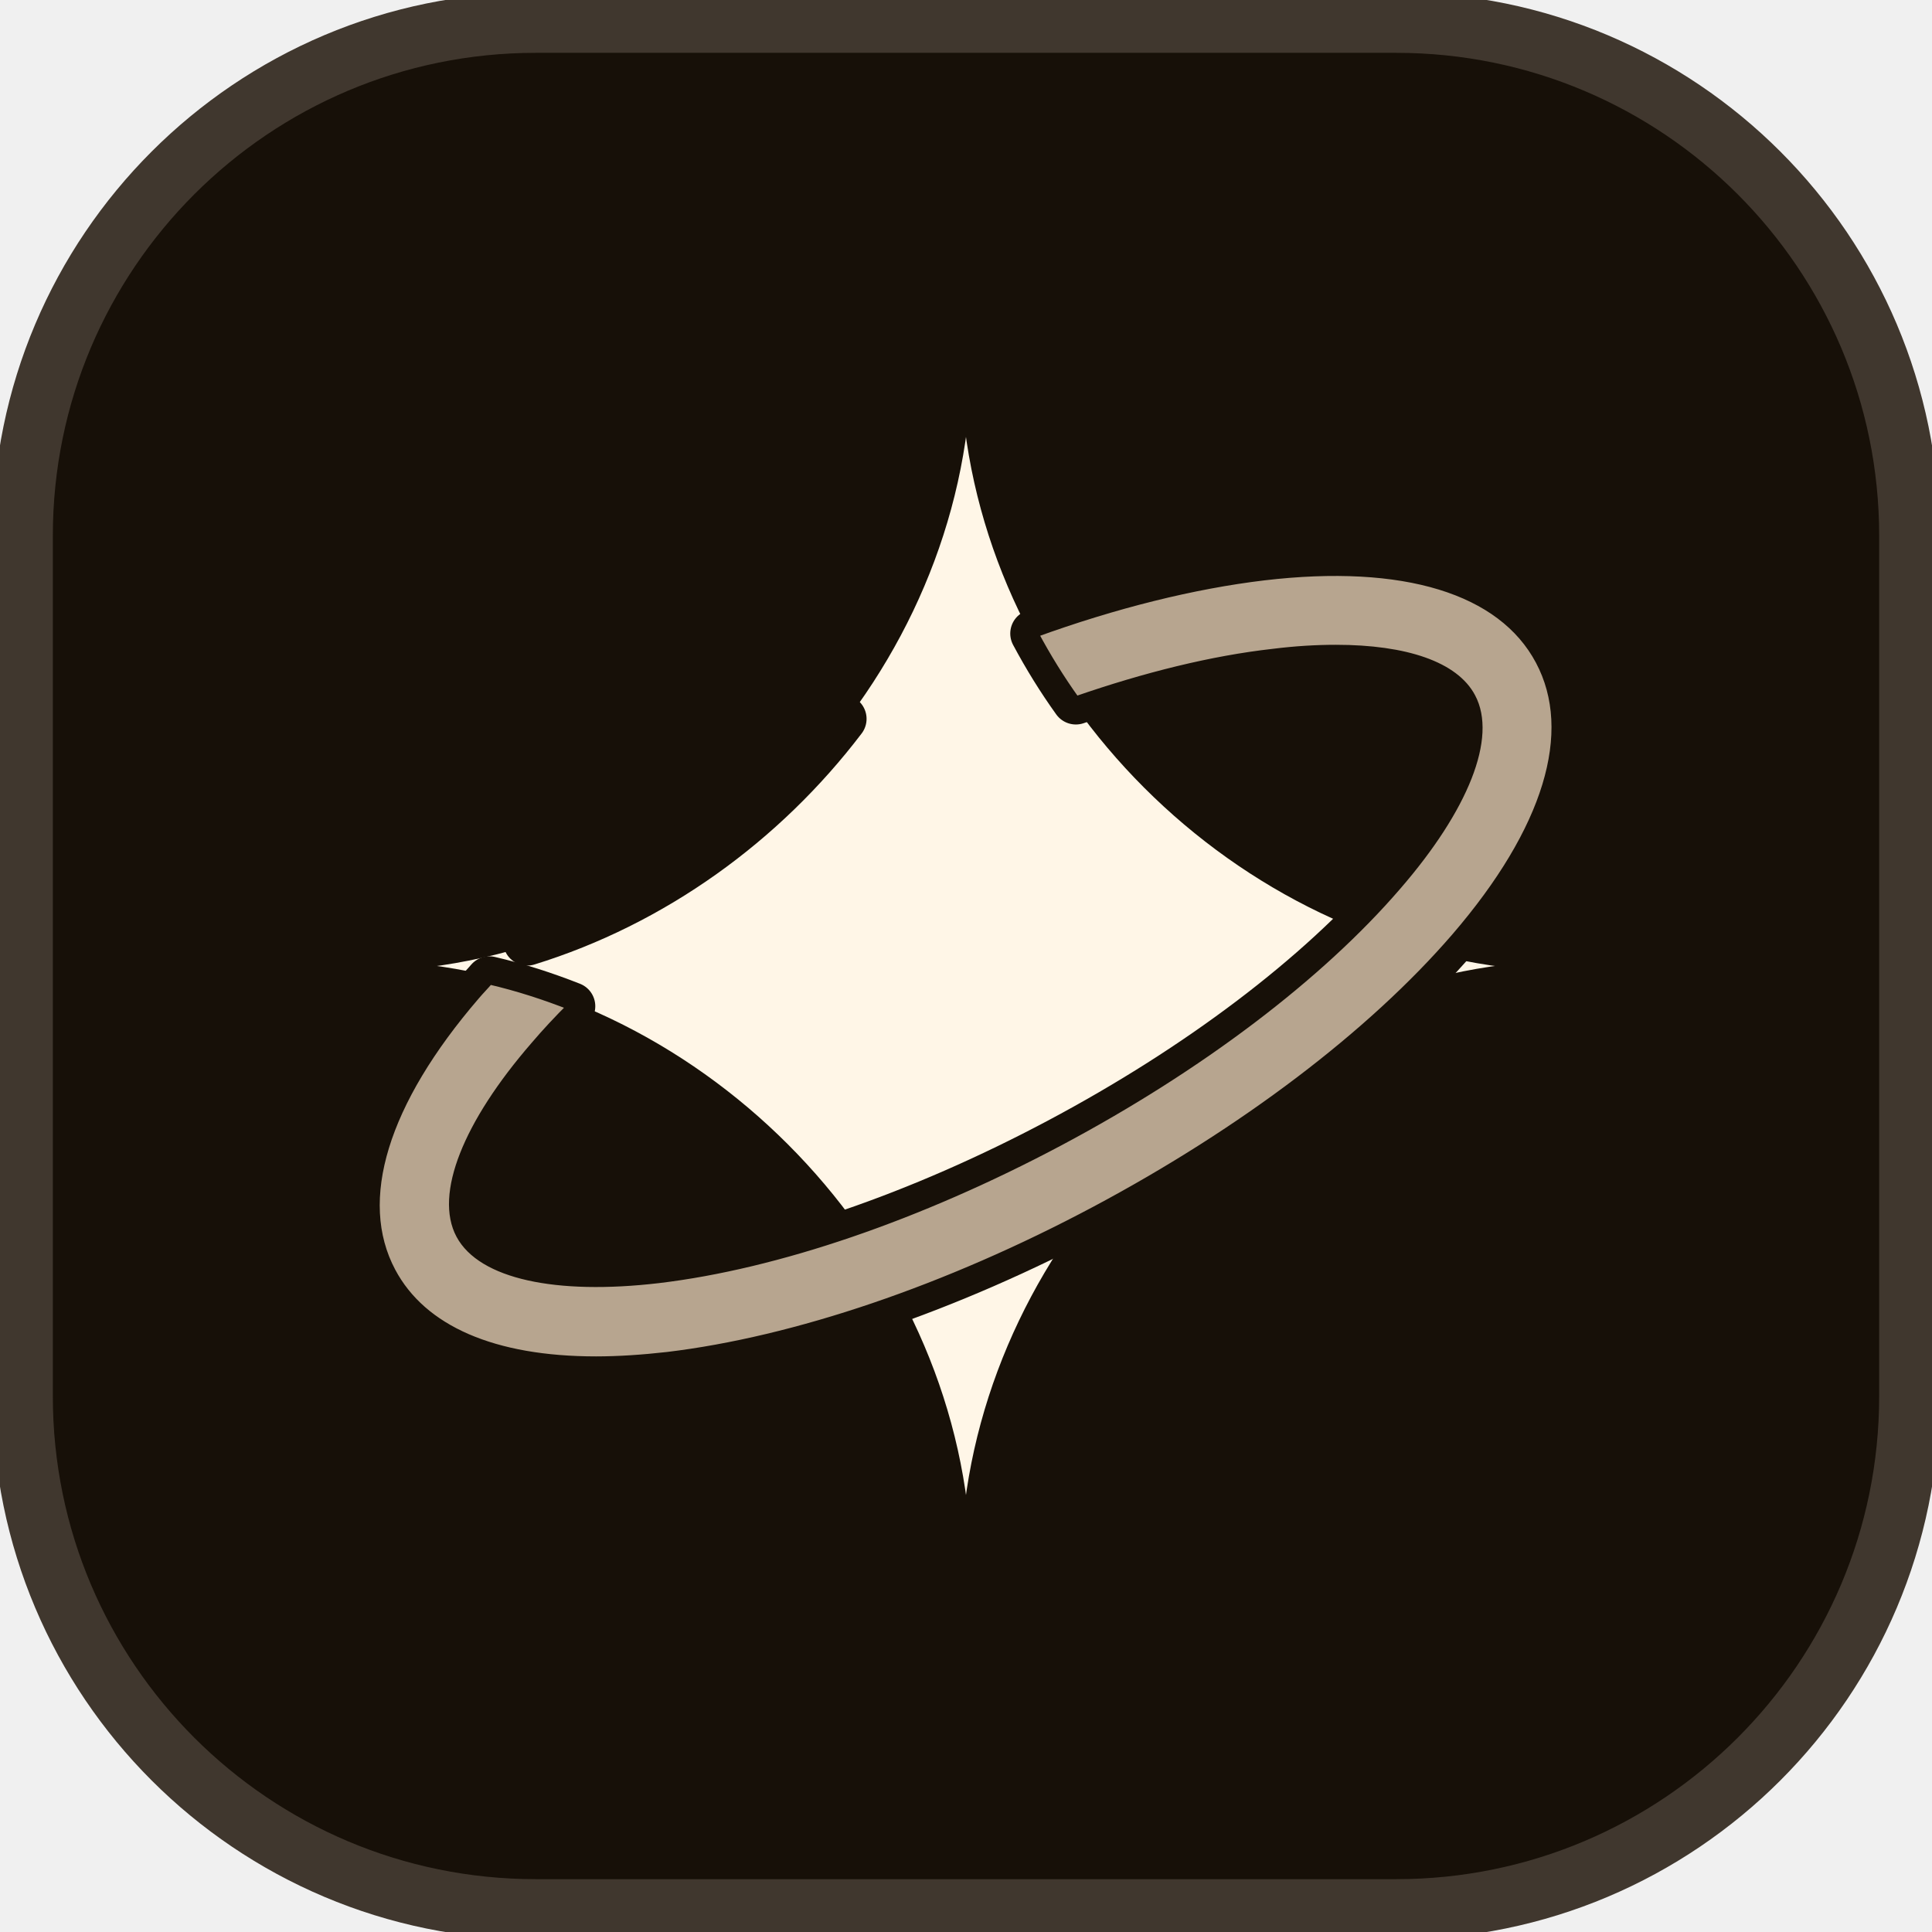
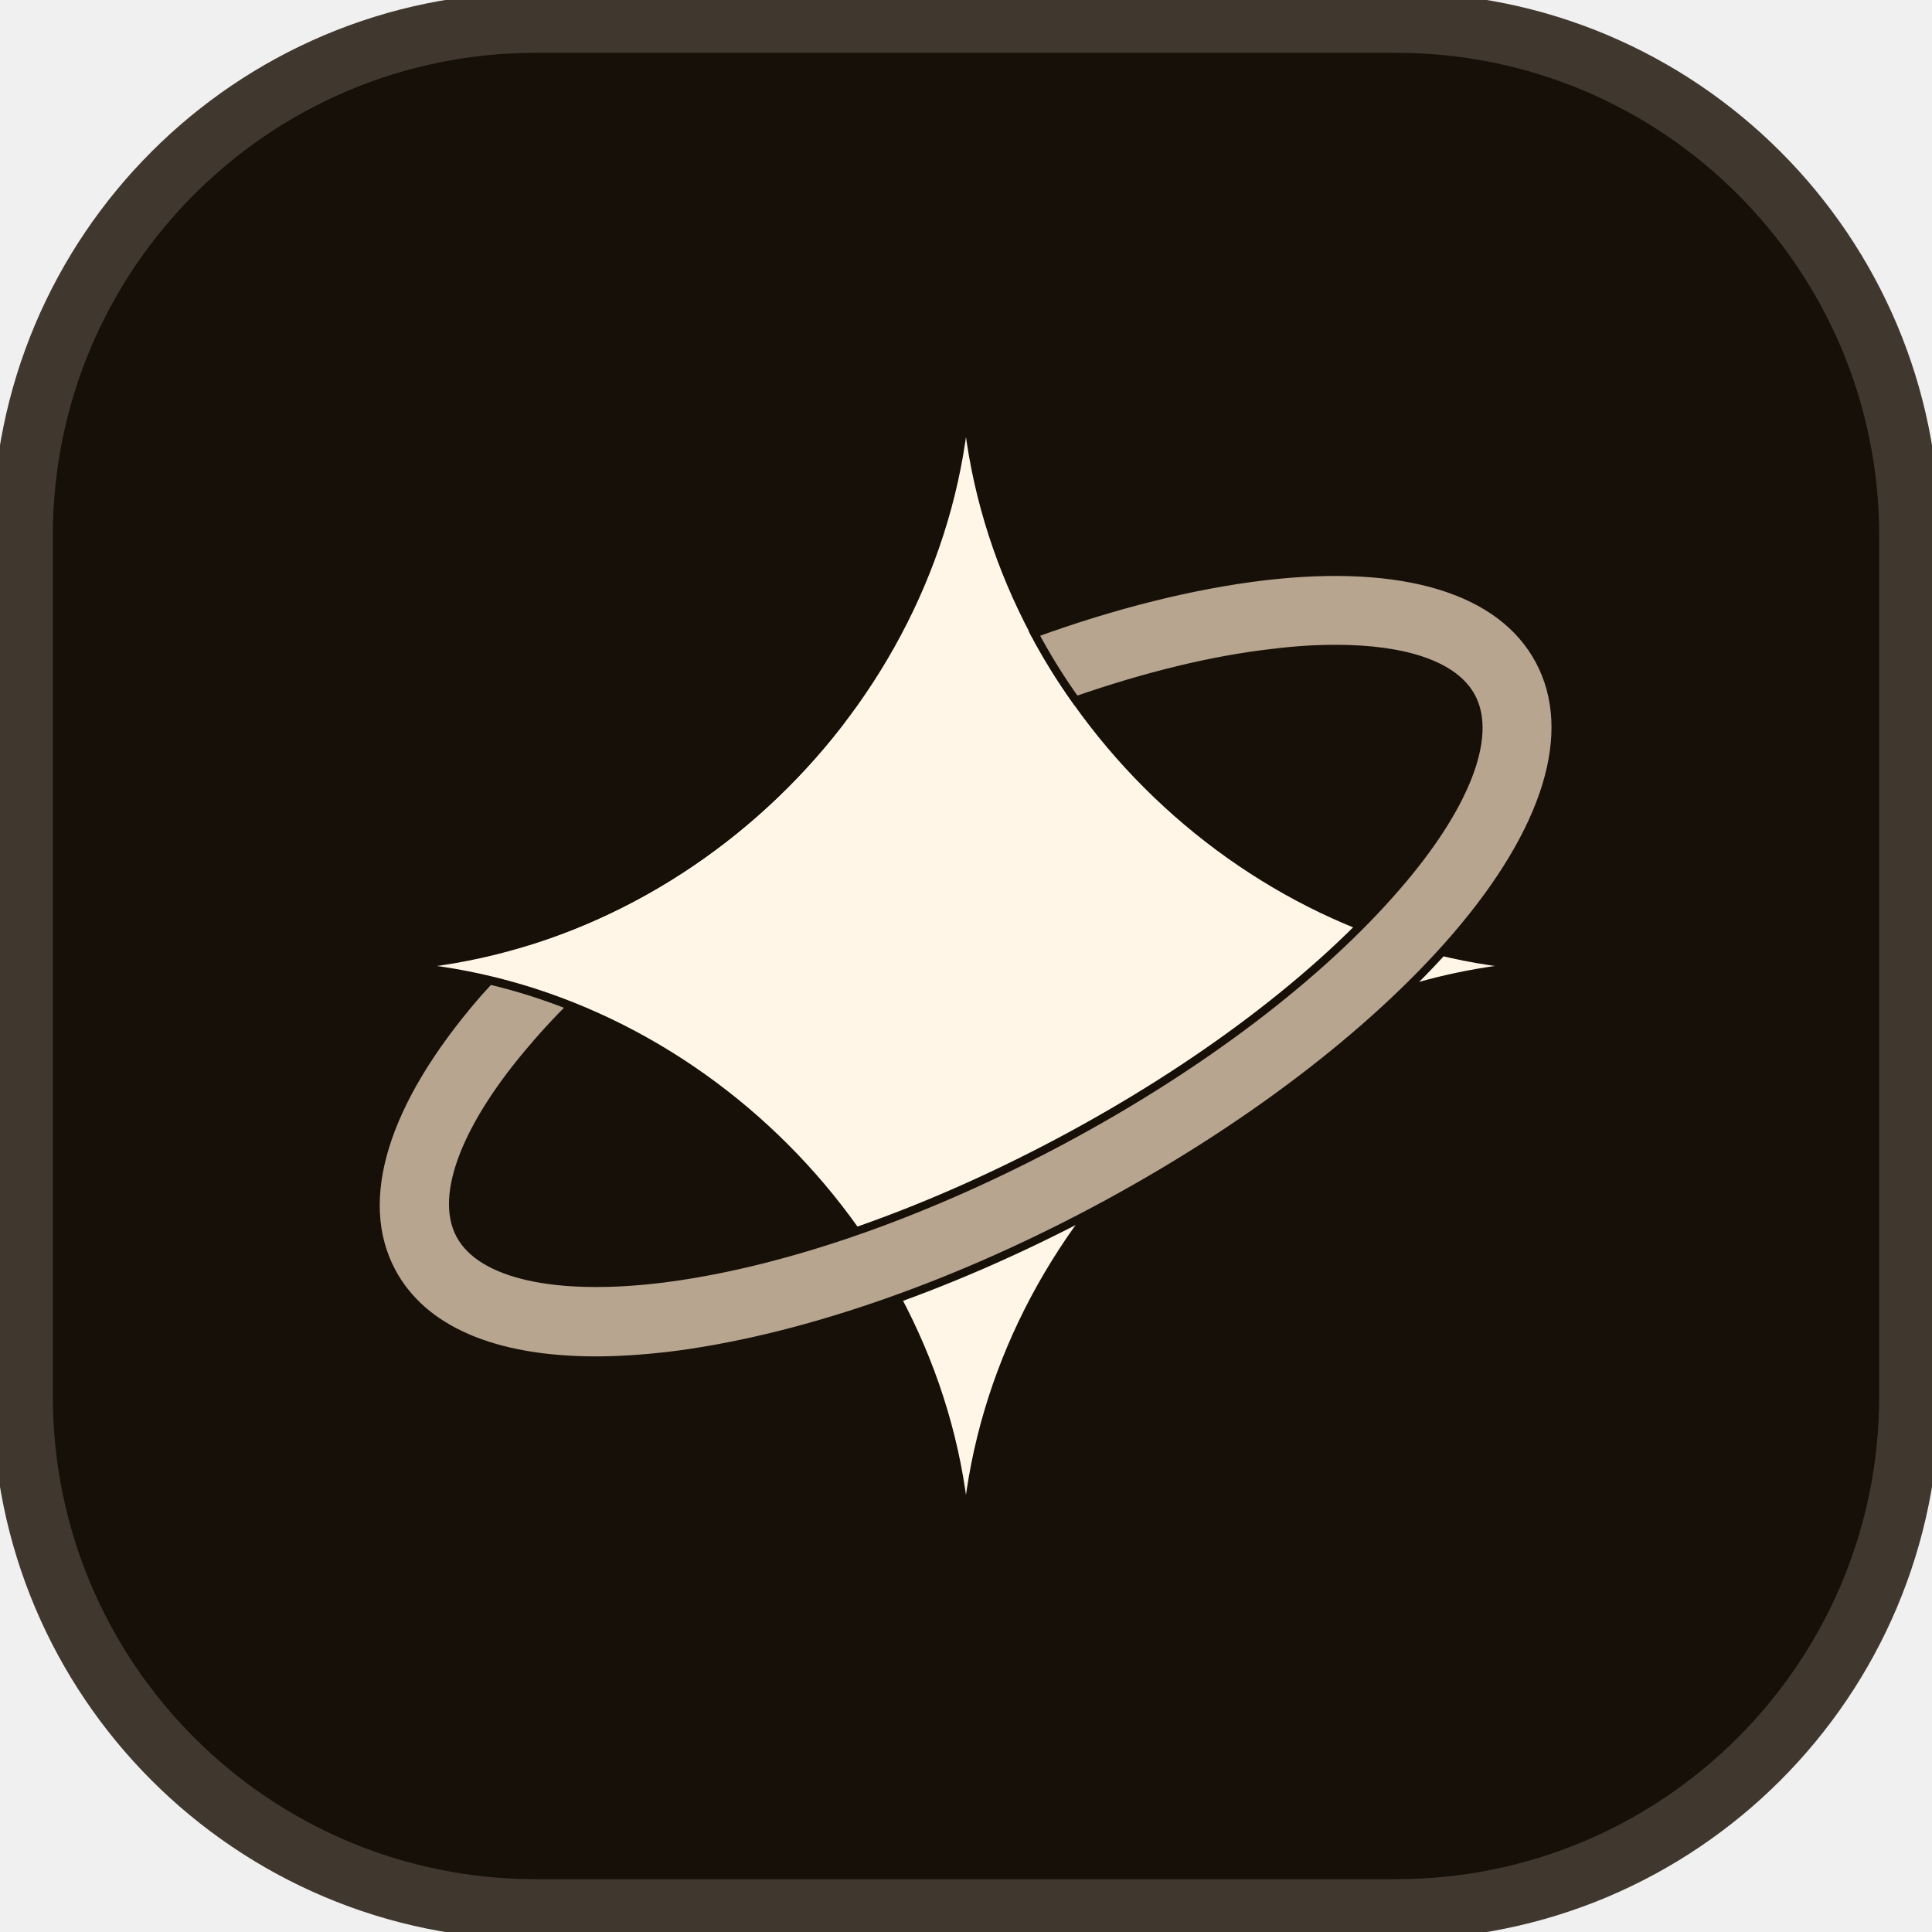
<svg xmlns="http://www.w3.org/2000/svg" width="64" height="64" viewBox="0 0 64 64" role="img">
  <defs>
    <linearGradient id="spec" x1="10" y1="6" x2="54" y2="58" gradientUnits="userSpaceOnUse">
      <stop offset="0" stop-color="#ffb000" />
      <stop offset=".27" stop-color="#ff6a00" />
      <stop offset=".52" stop-color="#e01b7a" />
      <stop offset=".74" stop-color="#8b1bb0" />
      <stop offset="1" stop-color="#2b0b8a" />
    </linearGradient>
-     <linearGradient id="specwide" x1="0" y1="0" x2="1" y2="1">
+     <linearGradient id="specwide" x1="0" y1="0" x2="1" y2="0">
      <stop offset="0" stop-color="#ffb000" />
      <stop offset=".25" stop-color="#ff5a00" />
      <stop offset=".5" stop-color="#d81b7a" />
      <stop offset=".75" stop-color="#7b1fa2" />
      <stop offset="1" stop-color="#2b0b8a" />
    </linearGradient>
  </defs>
  <rect x=".75" y=".75" width="62.5" height="62.5" rx="17" fill="#171008" stroke="#40372e" stroke-width="2" />
  <g transform="translate(8.00 8.00) scale(0.13333)">
-     <mask id="kom12" maskUnits="userSpaceOnUse" x="-20" y="-20" width="400" height="400">
-       <rect x="-20" y="-20" width="400" height="400" fill="#fff" />
-       <path d="M149.3,118.6c-0.5,0.3-1,0.5-1.5,0.8c-30,16-56.7,35-76.8,54.5C102.1,164.3,129.6,144.5,149.3,118.6z" fill="#000" stroke="#000" stroke-width="12" stroke-linejoin="round" />
-       <path d="M322.5,104.2c-9.4-17.7-33.7-25.1-68.5-21c-17.5,2.1-36.9,6.9-57,14.2c3.1,5.8,6.5,11.3,10.3,16.6c17.3-6,33.9-10.1,49-11.8c5.6-0.7,10.8-1,15.6-1c17.4,0,29.6,4.2,33.7,12c5.3,9.9-1.6,27.5-18.5,47c-19.3,22.4-49.1,45-83.9,63.5c-34.8,18.5-70.2,30.6-99.6,34.1c-25.6,3-44-1.1-49.3-11c-5.3-9.9,1.6-27.5,18.5-47c2.8-3.3,5.9-6.6,9.1-9.8c-6.6-2.6-13.4-4.8-20.3-6.4c-1.1,1.3-2.3,2.5-3.4,3.8c-22.8,26.5-30.3,50.8-20.9,68.5c7.7,14.5,25.4,22.1,50.8,22.1c5.5,0,11.5-0.4,17.7-1.1c31.7-3.8,69.5-16.6,106.3-36.2c36.8-19.6,68.6-43.7,89.5-67.9C324.5,146.2,331.9,121.9,322.5,104.2z" fill="#000" stroke="#000" stroke-width="12" stroke-linejoin="round" />
-     </mask>
-     <path d="M180,39.4c-5.6,73.1-67.5,135-140.6,140.6c73.1,5.6,135,67.5,140.6,140.6c5.6-73.1,67.5-135,140.6-140.6C247.5,174.4,185.6,112.5,180,39.4z" fill="#fff6e7" stroke="#171008" stroke-width="2" mask="url(#kom12)" />
+     <path d="M180,39.4c-5.6,73.1-67.5,135-140.6,140.6c73.1,5.6,135,67.5,140.6,140.6c5.6-73.1,67.5-135,140.6-140.6C247.5,174.4,185.6,112.5,180,39.4z" fill="#fff6e7" stroke="#171008" stroke-width="2" />
    <path d="M149.3,118.6c-0.5,0.3-1,0.5-1.5,0.8c-30,16-56.7,35-76.8,54.5C102.1,164.3,129.6,144.5,149.3,118.6z" fill="#171008" stroke="#171008" stroke-width="2" />
    <path d="M322.5,104.2c-9.4-17.7-33.7-25.1-68.5-21c-17.5,2.1-36.9,6.9-57,14.2c3.1,5.8,6.5,11.3,10.3,16.6c17.3-6,33.9-10.1,49-11.8c5.6-0.7,10.8-1,15.6-1c17.4,0,29.6,4.2,33.7,12c5.3,9.9-1.6,27.5-18.5,47c-19.3,22.4-49.1,45-83.9,63.5c-34.8,18.5-70.2,30.6-99.6,34.1c-25.6,3-44-1.1-49.3-11c-5.3-9.9,1.6-27.5,18.5-47c2.8-3.3,5.9-6.6,9.1-9.8c-6.6-2.6-13.4-4.8-20.3-6.4c-1.1,1.3-2.3,2.5-3.4,3.8c-22.8,26.5-30.3,50.8-20.9,68.5c7.7,14.5,25.4,22.1,50.8,22.1c5.5,0,11.5-0.4,17.7-1.1c31.7-3.8,69.5-16.6,106.3-36.2c36.8-19.6,68.6-43.7,89.5-67.9C324.5,146.2,331.9,121.9,322.5,104.2z" fill="#b7a58f" stroke="#171008" stroke-width="2" />
  </g>
</svg>
